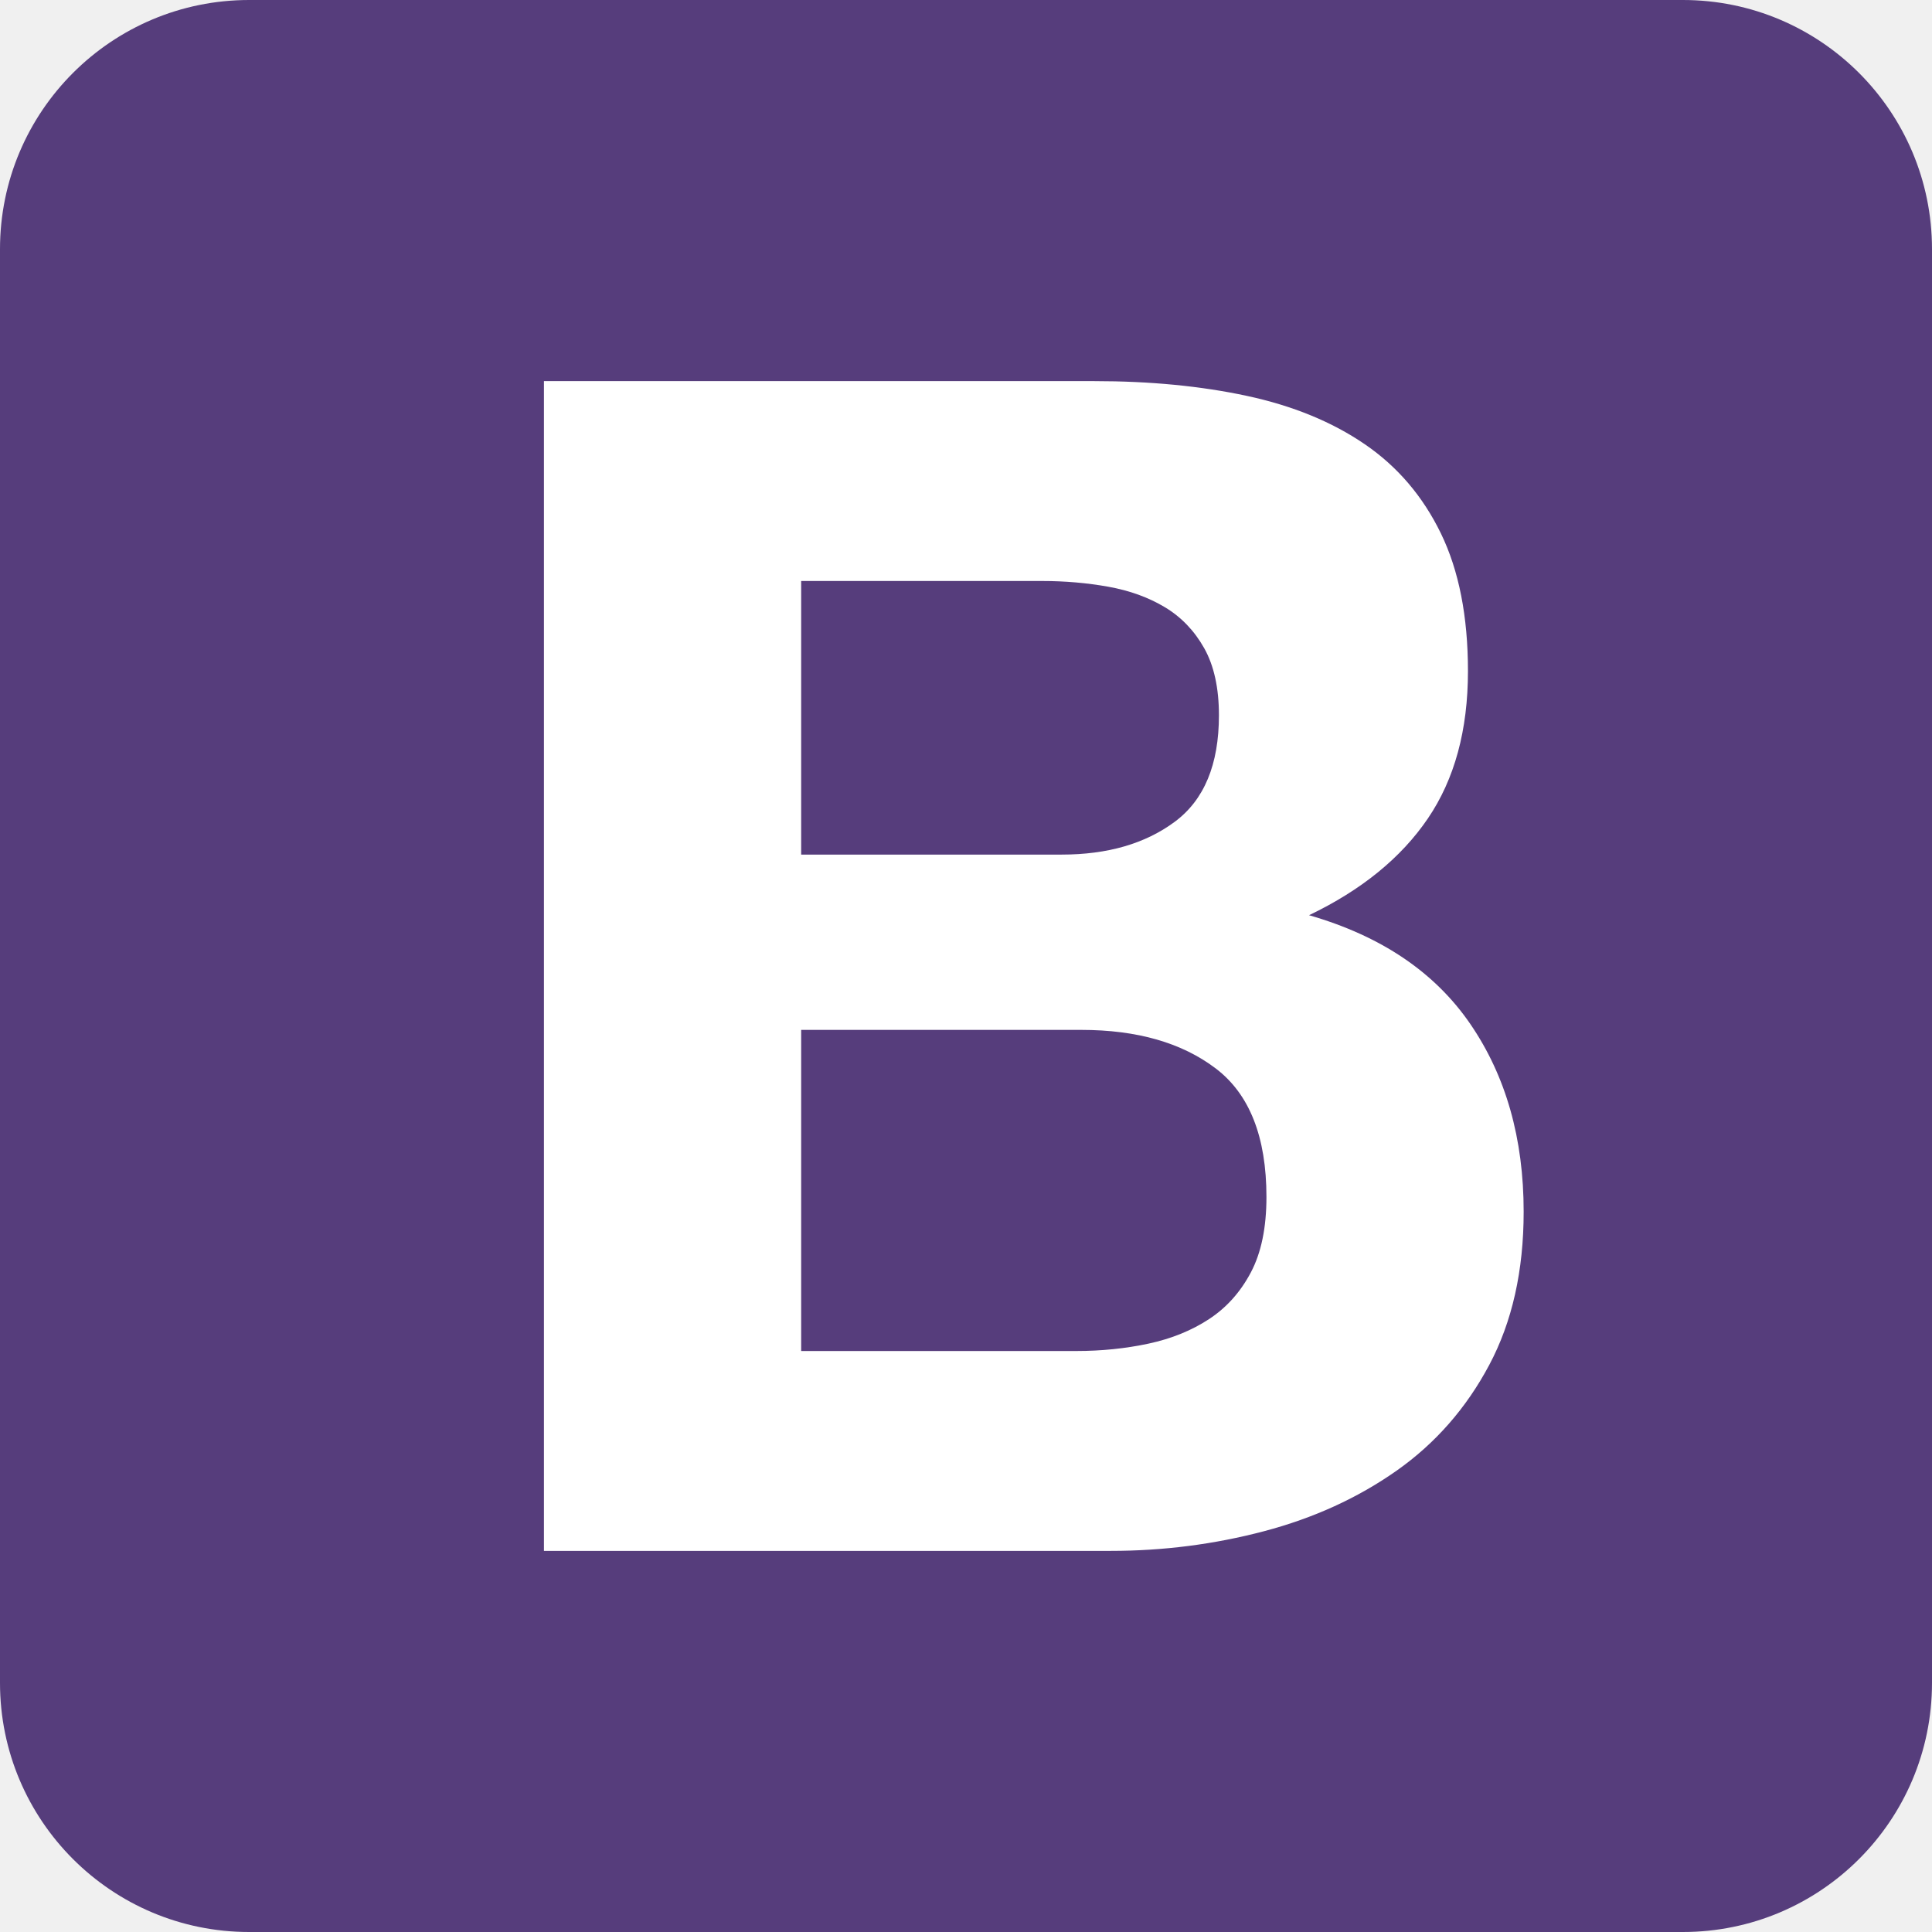
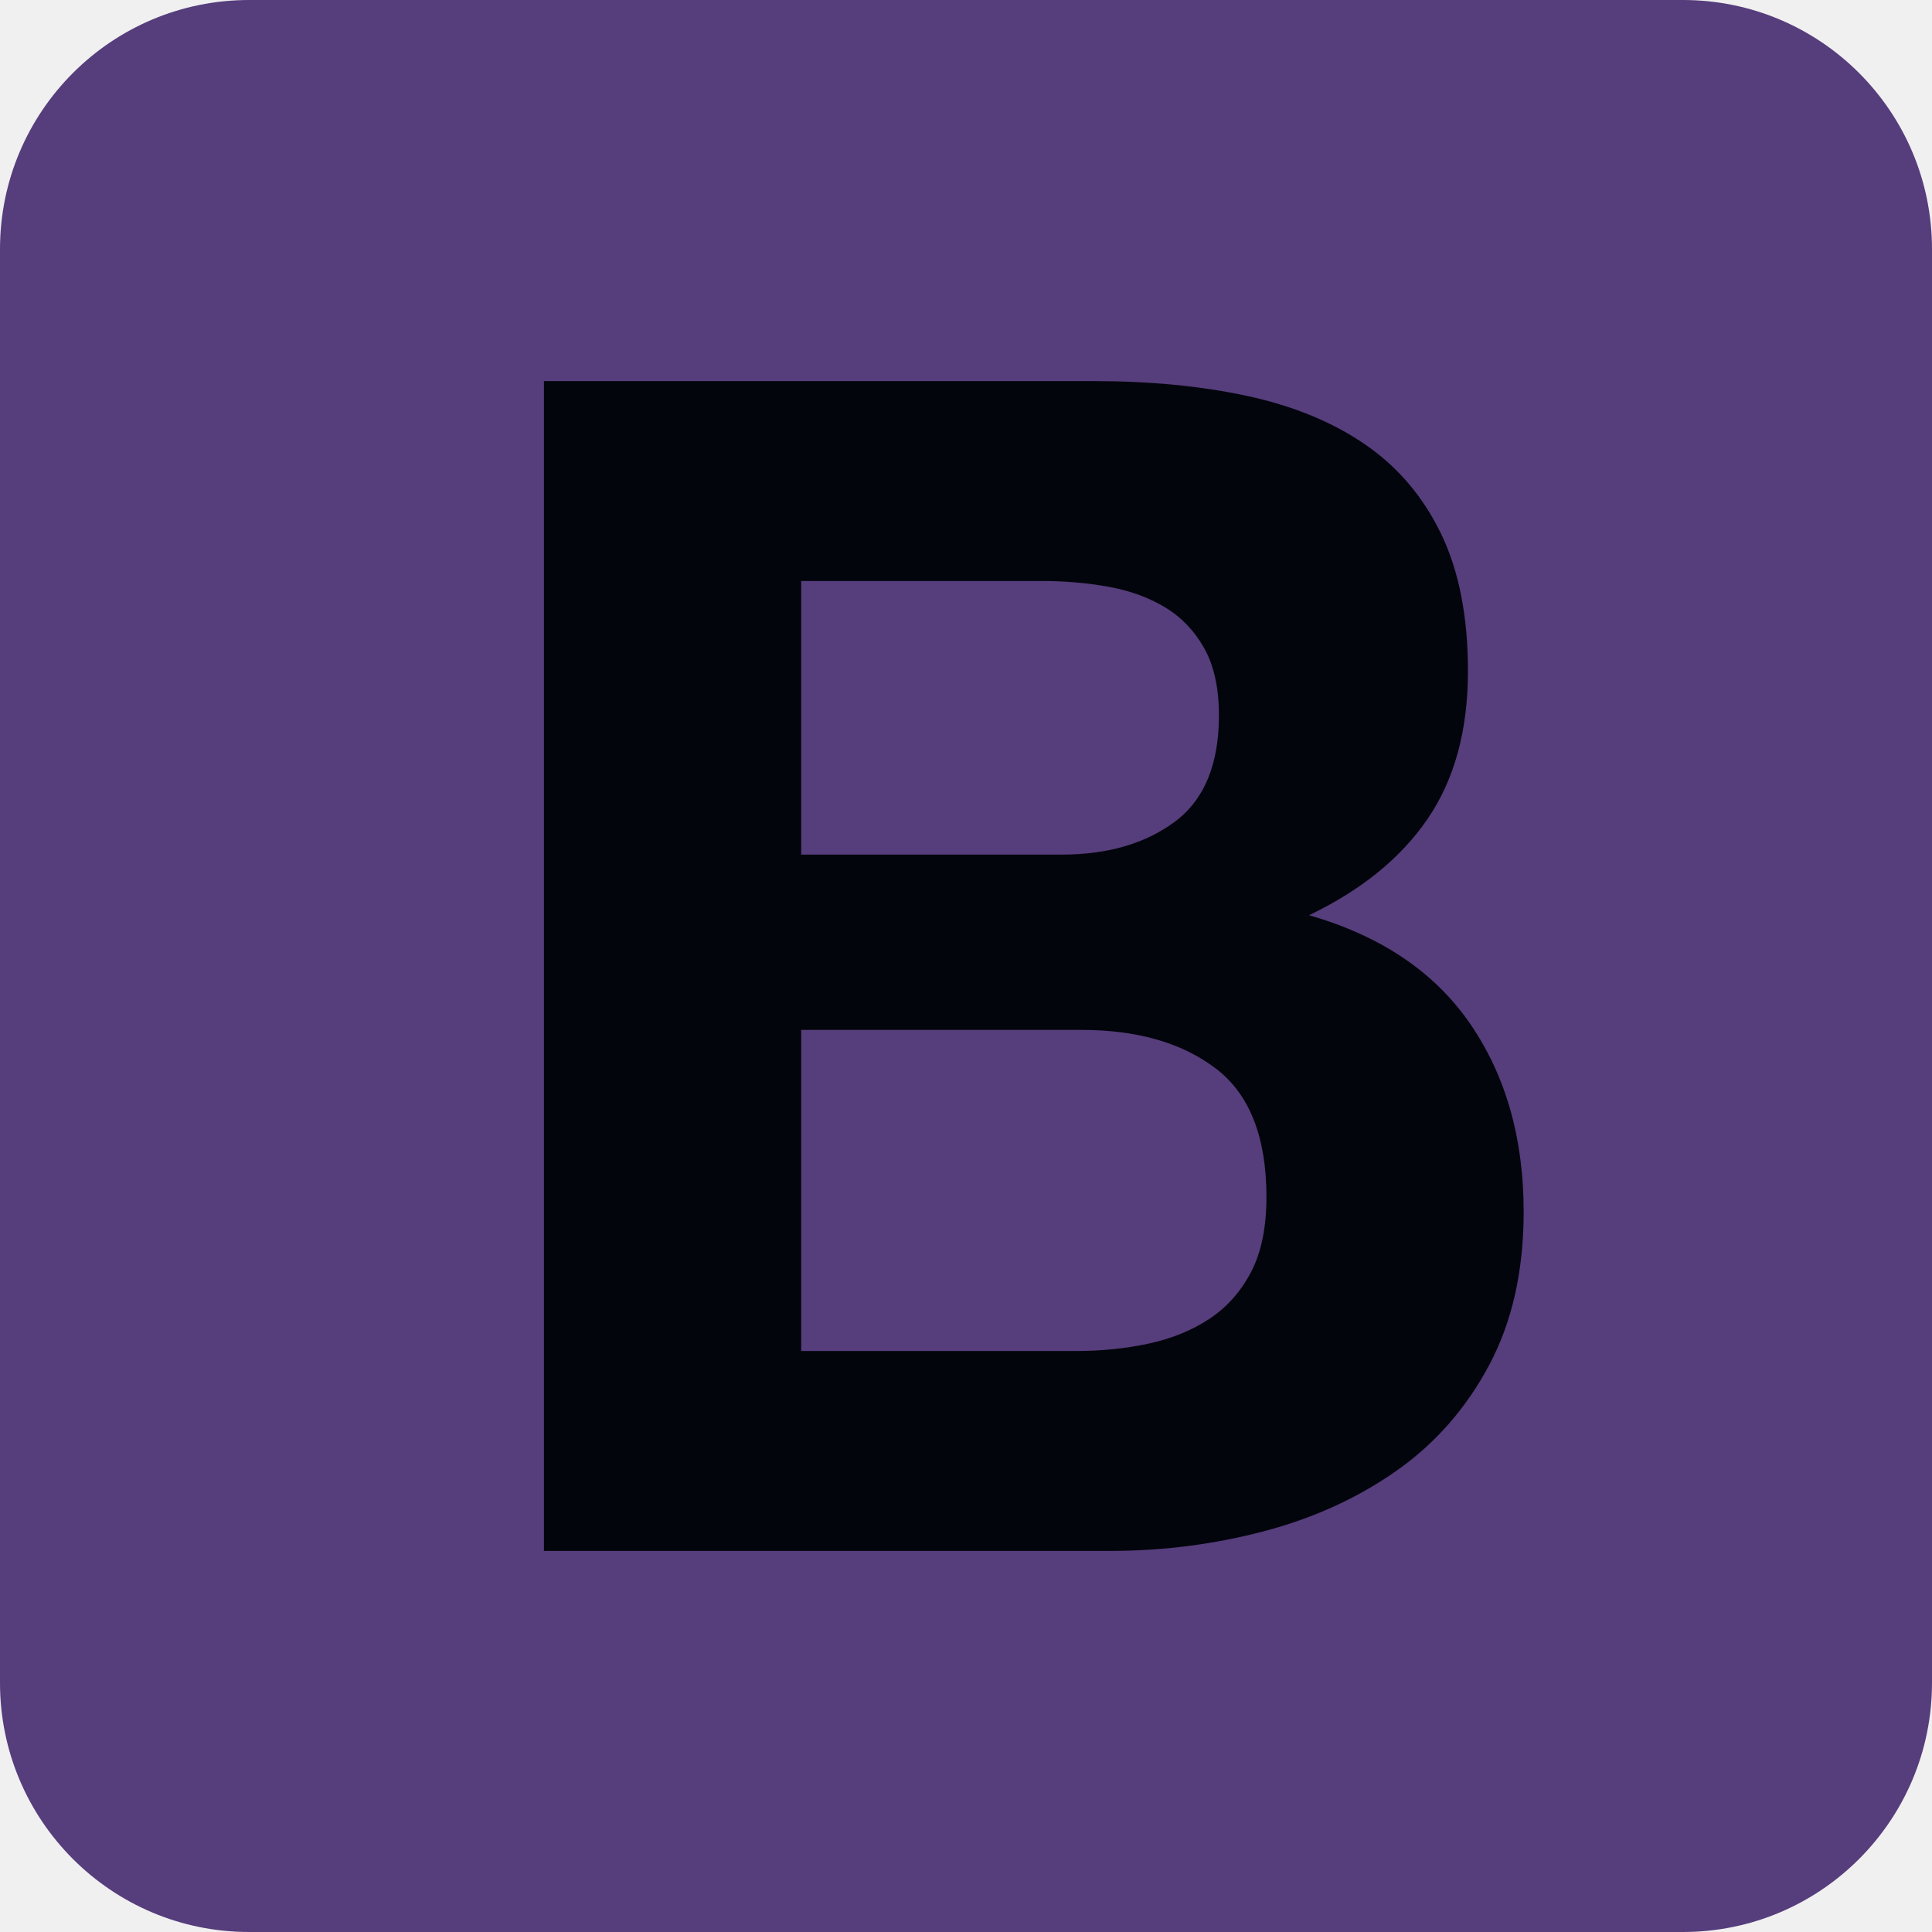
<svg xmlns="http://www.w3.org/2000/svg" width="2500" height="2500" viewBox="0 0 256 256" preserveAspectRatio="xMinYMin meet">
  <path d="M0 222.991C0 241.223 14.779 256 33.009 256H222.99C241.223 256 256 241.221 256 222.991V33.01C256 14.777 241.221 0 222.991 0H33.01C14.777 0 0 14.779 0 33.009V222.99z" fill="#563D7C" />
-   <path d="M106.158 113.238V76.985h31.911c3.04 0 5.97.253 8.792.76 2.822.506 5.319 1.41 7.49 2.713 2.17 1.303 3.907 3.112 5.21 5.427 1.302 2.316 1.954 5.283 1.954 8.9 0 6.513-1.954 11.217-5.862 14.111-3.907 2.895-8.9 4.342-14.979 4.342h-34.516zM72.075 50.5v155h75.112c6.947 0 13.713-.868 20.298-2.605 6.585-1.737 12.446-4.414 17.584-8.032 5.137-3.618 9.226-8.286 12.265-14.002 3.04-5.717 4.559-12.483 4.559-20.298 0-9.697-2.352-17.982-7.055-24.856-4.704-6.875-11.832-11.687-21.384-14.437 6.947-3.328 12.194-7.598 15.74-12.808 3.545-5.21 5.318-11.722 5.318-19.538 0-7.236-1.194-13.314-3.582-18.235-2.388-4.92-5.753-8.864-10.095-11.831-4.341-2.967-9.551-5.102-15.63-6.404-6.078-1.303-12.808-1.954-20.189-1.954H72.075zm34.083 128.515v-42.549h37.121c7.381 0 13.315 1.7 17.802 5.102 4.486 3.401 6.73 9.081 6.73 17.041 0 4.053-.688 7.381-2.063 9.986-1.375 2.605-3.22 4.668-5.536 6.187-2.315 1.52-4.993 2.605-8.032 3.257-3.04.65-6.223.976-9.552.976h-36.47z" fill="#FFF" />
+   <path d="M106.158 113.238V76.985h31.911c3.04 0 5.97.253 8.792.76 2.822.506 5.319 1.41 7.49 2.713 2.17 1.303 3.907 3.112 5.21 5.427 1.302 2.316 1.954 5.283 1.954 8.9 0 6.513-1.954 11.217-5.862 14.111-3.907 2.895-8.9 4.342-14.979 4.342h-34.516zM72.075 50.5v155h75.112c6.947 0 13.713-.868 20.298-2.605 6.585-1.737 12.446-4.414 17.584-8.032 5.137-3.618 9.226-8.286 12.265-14.002 3.04-5.717 4.559-12.483 4.559-20.298 0-9.697-2.352-17.982-7.055-24.856-4.704-6.875-11.832-11.687-21.384-14.437 6.947-3.328 12.194-7.598 15.74-12.808 3.545-5.21 5.318-11.722 5.318-19.538 0-7.236-1.194-13.314-3.582-18.235-2.388-4.92-5.753-8.864-10.095-11.831-4.341-2.967-9.551-5.102-15.63-6.404-6.078-1.303-12.808-1.954-20.189-1.954H72.075zm34.083 128.515v-42.549h37.121c7.381 0 13.315 1.7 17.802 5.102 4.486 3.401 6.73 9.081 6.73 17.041 0 4.053-.688 7.381-2.063 9.986-1.375 2.605-3.22 4.668-5.536 6.187-2.315 1.52-4.993 2.605-8.032 3.257-3.04.65-6.223.976-9.552.976h-36.47z" fill="#03050c" />
</svg>
